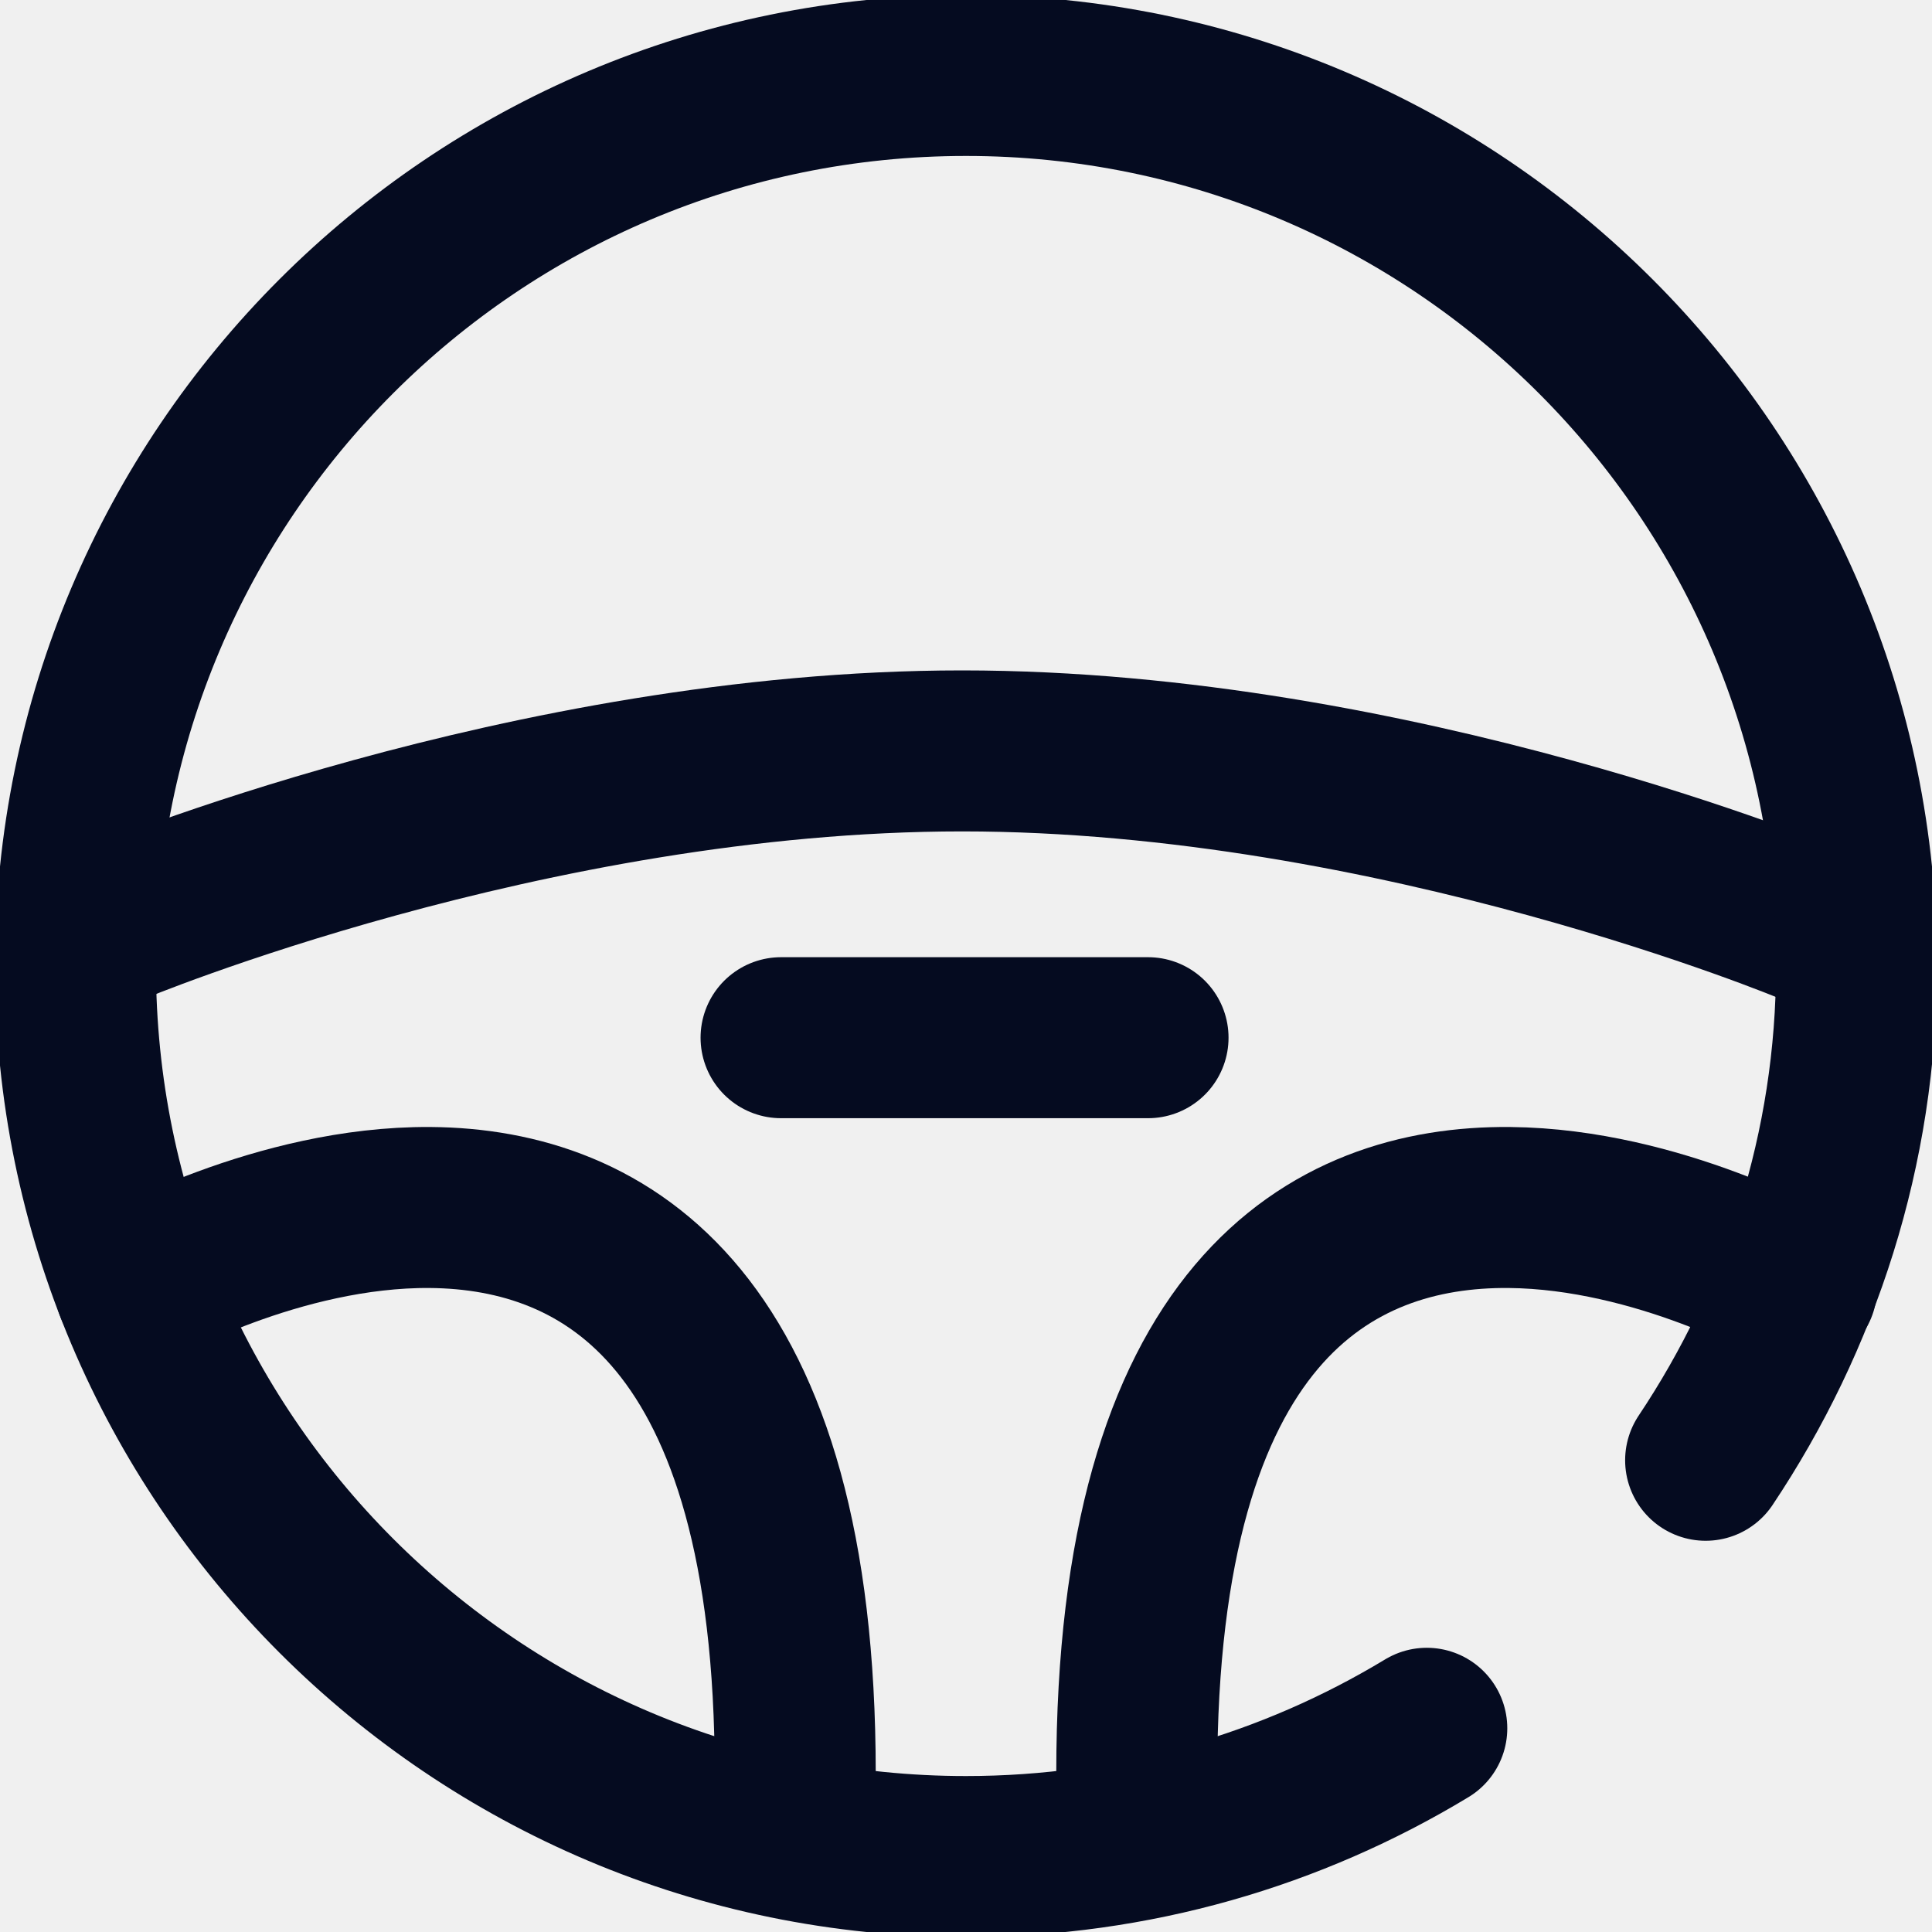
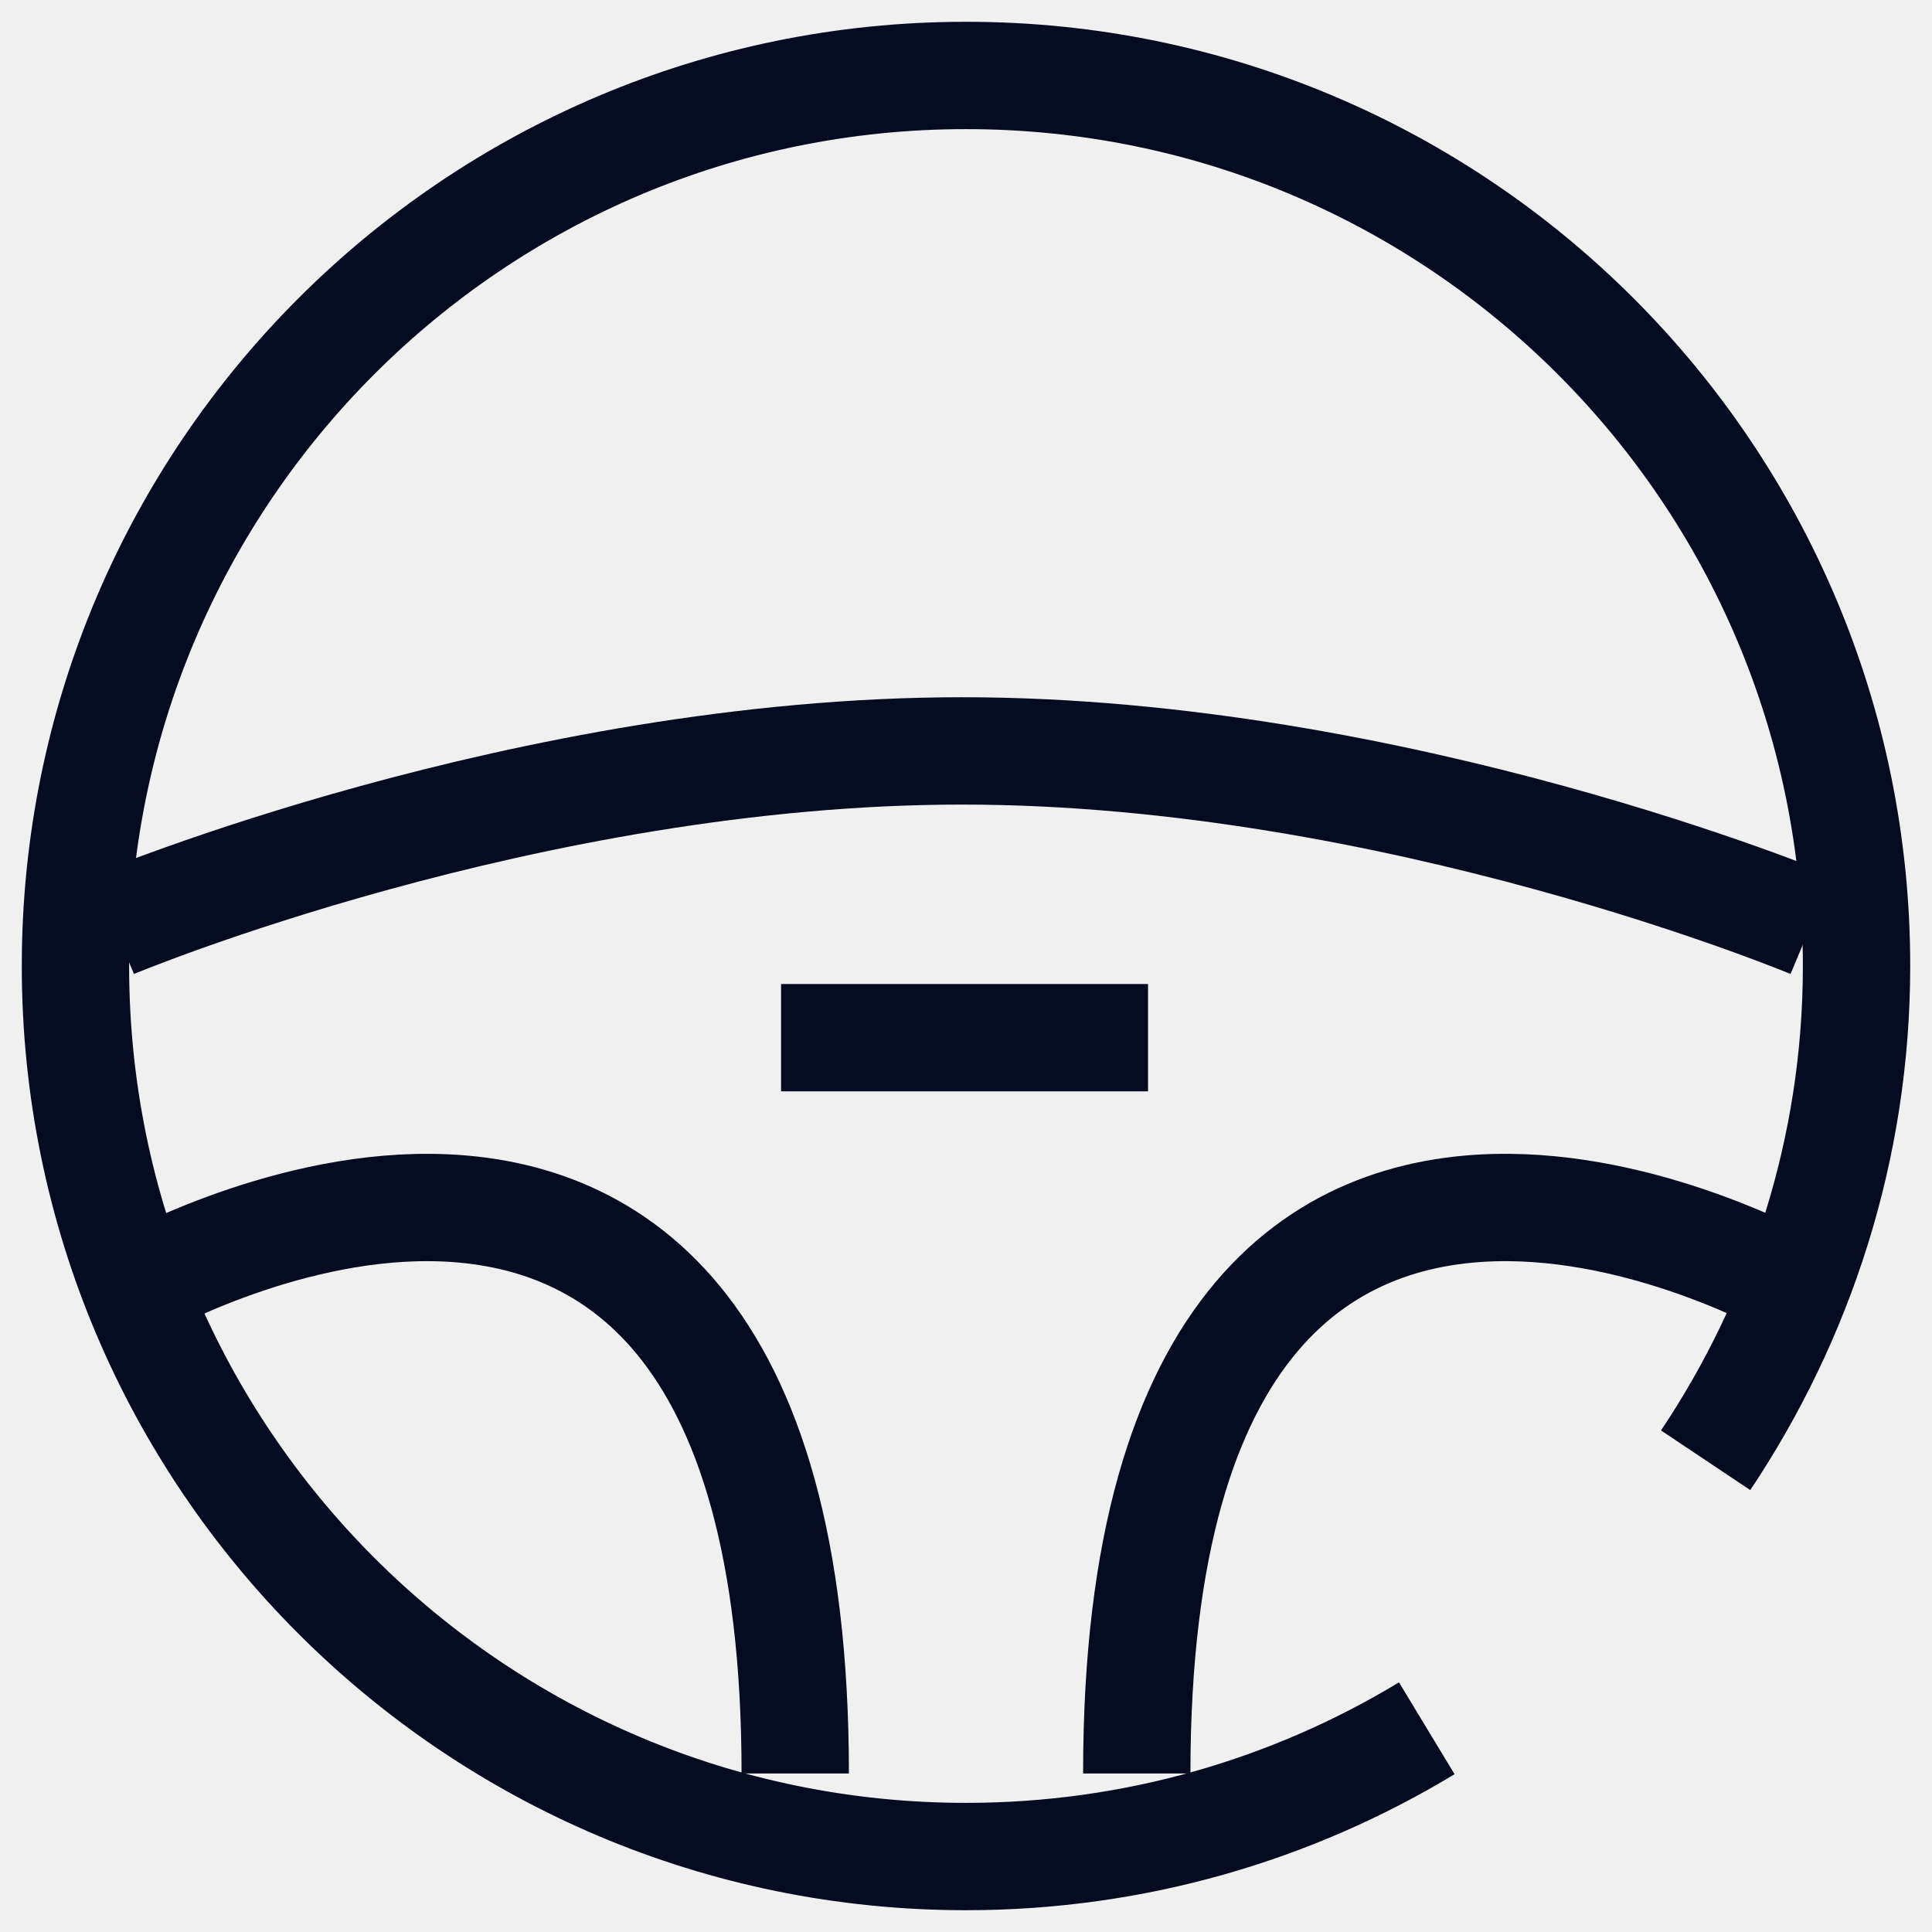
<svg xmlns="http://www.w3.org/2000/svg" width="18" height="18" viewBox="0 0 18 18" fill="none">
  <g clip-path="url(#clip0_196_14254)">
    <mask id="mask0_196_14254" style="mask-type:luminance" maskUnits="userSpaceOnUse" x="0" y="0" width="18" height="18">
      <path d="M0 1.90735e-06H18V18H0V1.90735e-06Z" fill="white" />
    </mask>
    <g mask="url(#mask0_196_14254)">
-       <path d="M16.875 8.613C16.875 8.613 13.006 6.996 8.964 6.996C4.923 6.996 1.055 8.613 1.055 8.613" stroke="#050B20" stroke-width="1.5" stroke-miterlimit="10" stroke-linecap="round" stroke-linejoin="round" />
-       <path d="M7.409 16.523C7.409 12.287 5.646 11.263 4.008 11.25C2.587 11.239 1.261 11.996 1.261 11.996" stroke="#050B20" stroke-width="1.5" stroke-miterlimit="10" stroke-linecap="round" stroke-linejoin="round" />
-       <path d="M10.591 16.523C10.591 12.227 12.405 11.235 14.063 11.25C15.457 11.263 16.739 11.996 16.739 11.996" stroke="#050B20" stroke-width="1.5" stroke-miterlimit="10" stroke-linecap="round" stroke-linejoin="round" />
-       <path d="M13.293 16.102C12.04 16.86 10.571 17.297 9 17.297C4.418 17.297 0.703 13.582 0.703 9C0.703 4.418 4.418 0.703 9 0.703C13.582 0.703 17.297 4.418 17.297 9C17.297 10.704 16.771 12.288 15.891 13.605" stroke="#050B20" stroke-width="1.5" stroke-miterlimit="10" stroke-linecap="round" stroke-linejoin="round" />
-       <path d="M7.277 9.668H10.696" stroke="#050B20" stroke-width="1.5" stroke-miterlimit="10" stroke-linecap="round" stroke-linejoin="round" />
+       <path d="M16.875 8.613C16.875 8.613 13.006 6.996 8.964 6.996C4.923 6.996 1.055 8.613 1.055 8.613" stroke="#050B20" strokeWidth="1.5" strokeMiterlimit="10" strokeLinecap="round" stroke-linejoin="round" />
+       <path d="M7.409 16.523C7.409 12.287 5.646 11.263 4.008 11.25C2.587 11.239 1.261 11.996 1.261 11.996" stroke="#050B20" strokeWidth="1.5" strokeMiterlimit="10" strokeLinecap="round" stroke-linejoin="round" />
+       <path d="M10.591 16.523C10.591 12.227 12.405 11.235 14.063 11.25C15.457 11.263 16.739 11.996 16.739 11.996" stroke="#050B20" strokeWidth="1.5" strokeMiterlimit="10" strokeLinecap="round" stroke-linejoin="round" />
+       <path d="M13.293 16.102C12.04 16.86 10.571 17.297 9 17.297C4.418 17.297 0.703 13.582 0.703 9C0.703 4.418 4.418 0.703 9 0.703C13.582 0.703 17.297 4.418 17.297 9C17.297 10.704 16.771 12.288 15.891 13.605" stroke="#050B20" strokeWidth="1.5" strokeMiterlimit="10" strokeLinecap="round" stroke-linejoin="round" />
+       <path d="M7.277 9.668H10.696" stroke="#050B20" strokeWidth="1.5" strokeMiterlimit="10" strokeLinecap="round" stroke-linejoin="round" />
    </g>
  </g>
  <defs>
    <clipPath id="clip0_196_14254">
      <rect width="18" height="18" fill="white" />
    </clipPath>
  </defs>
</svg>
